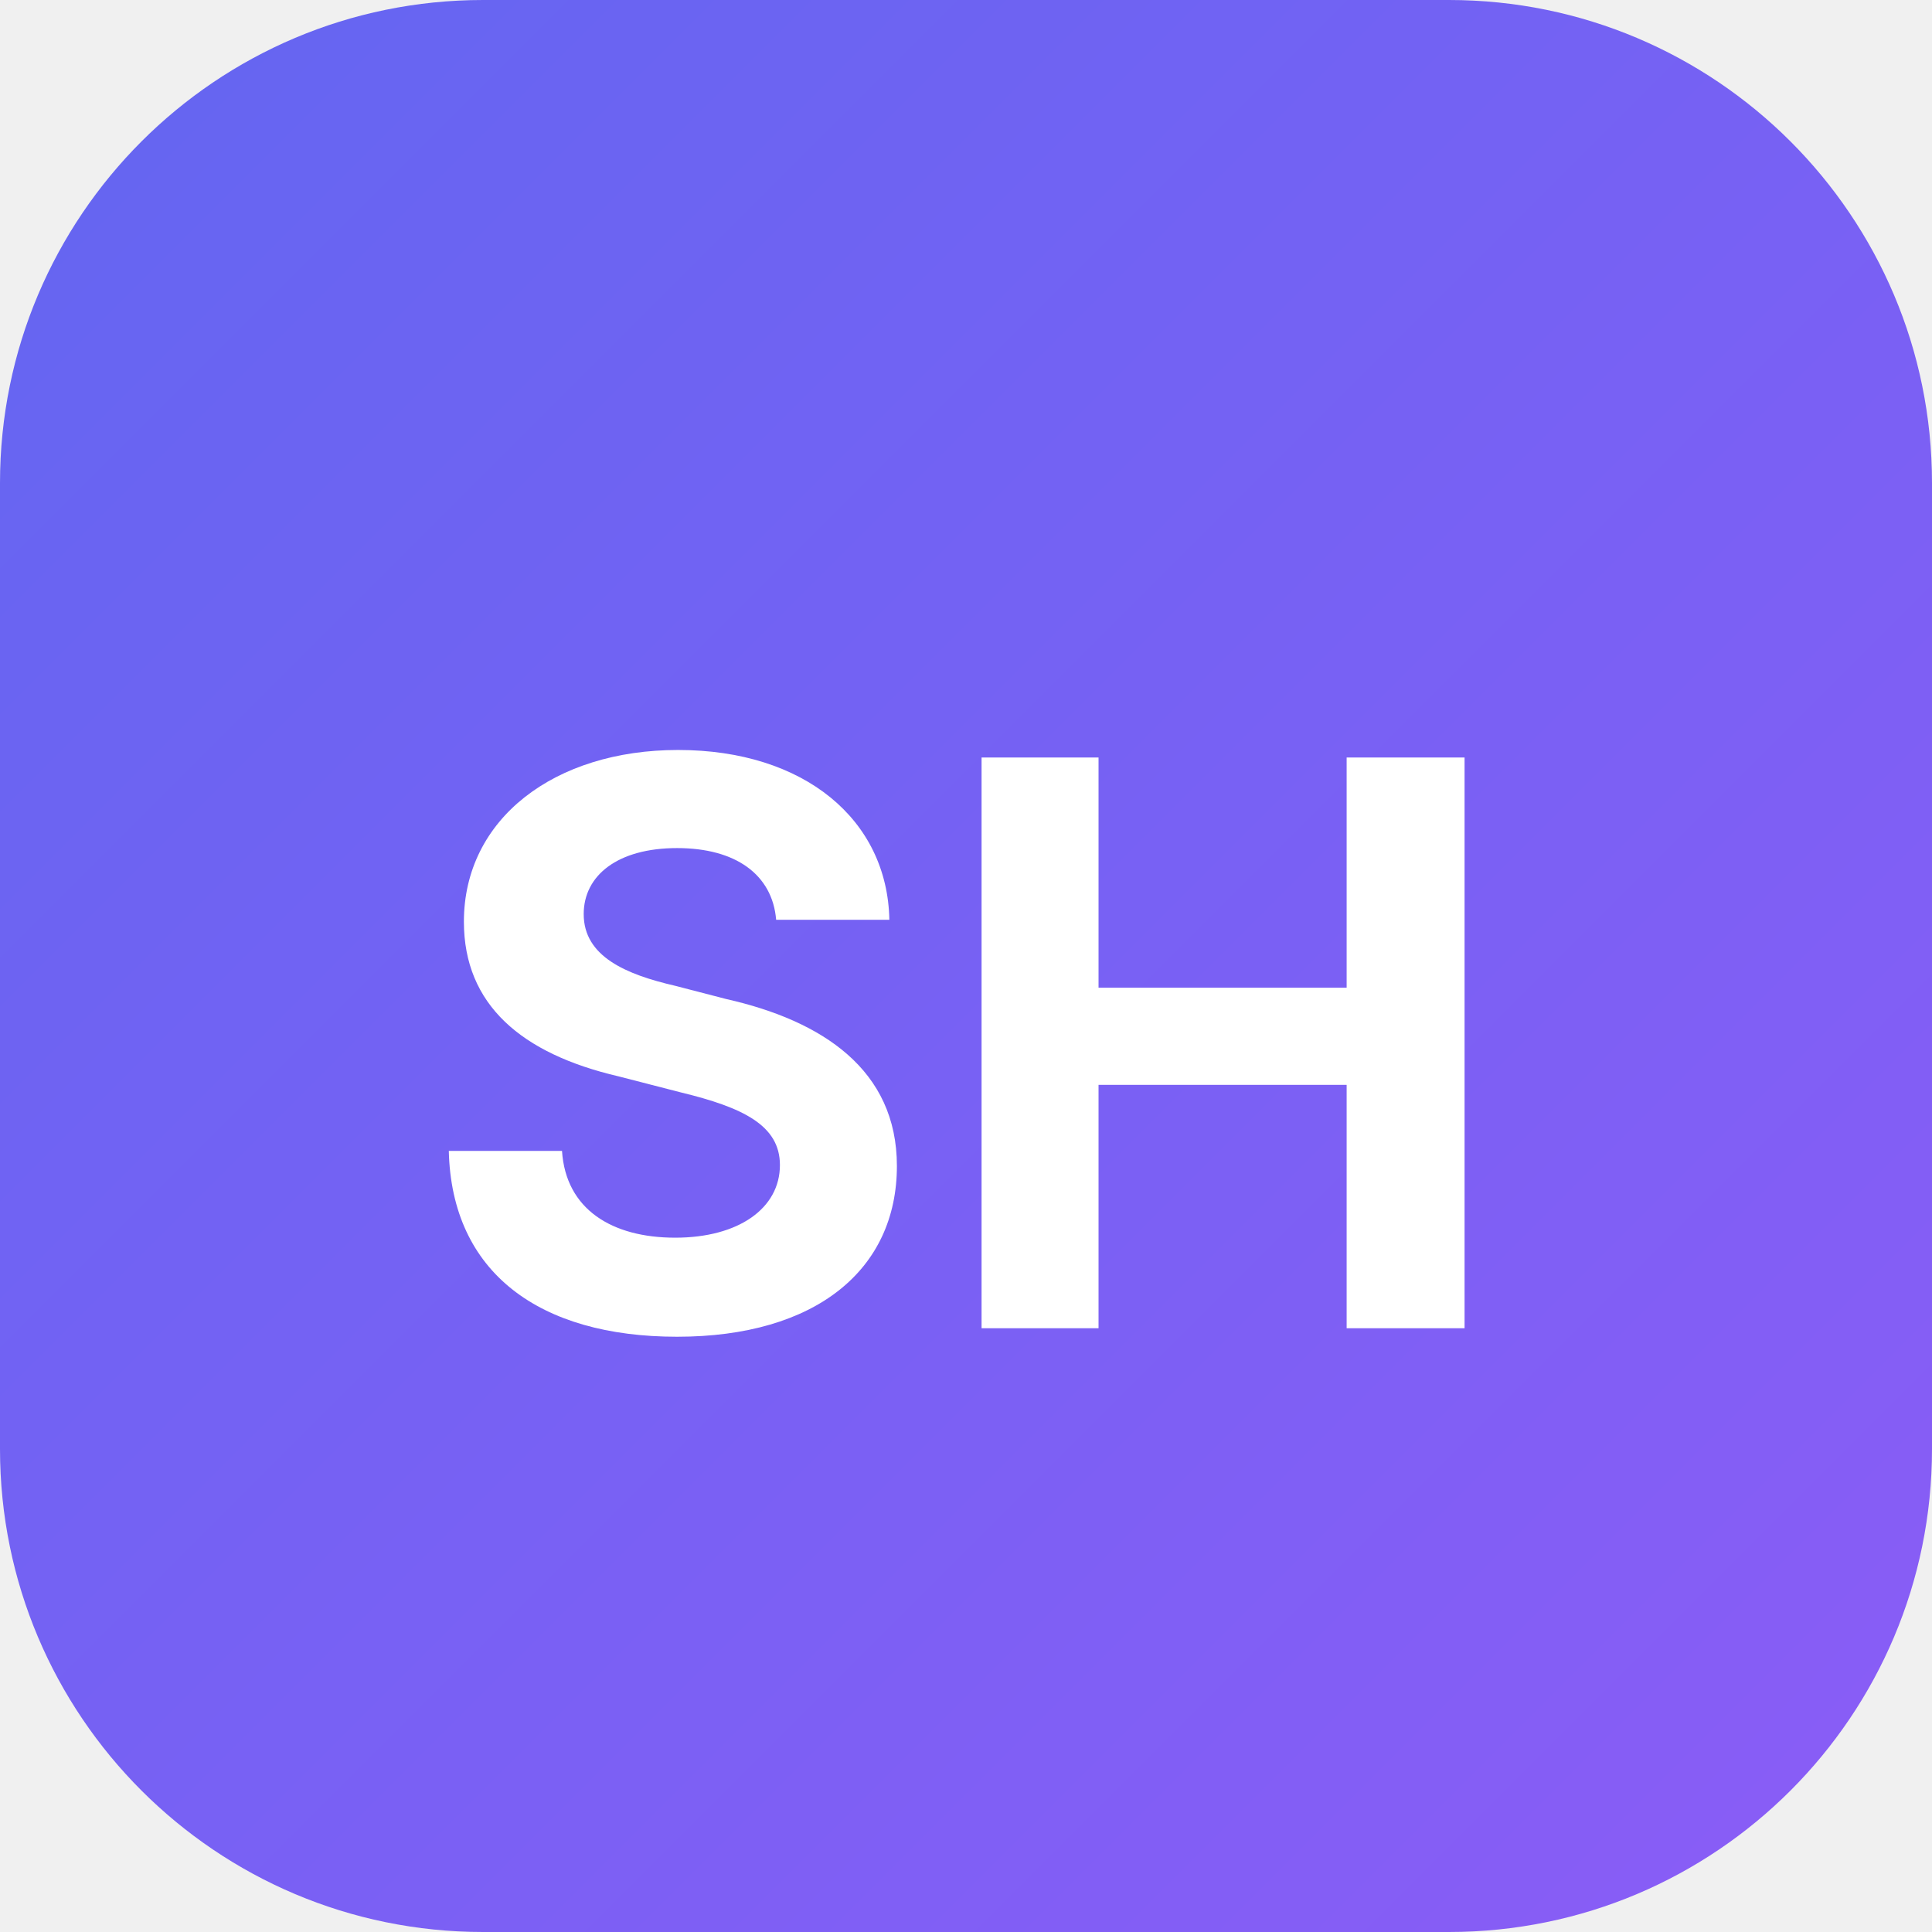
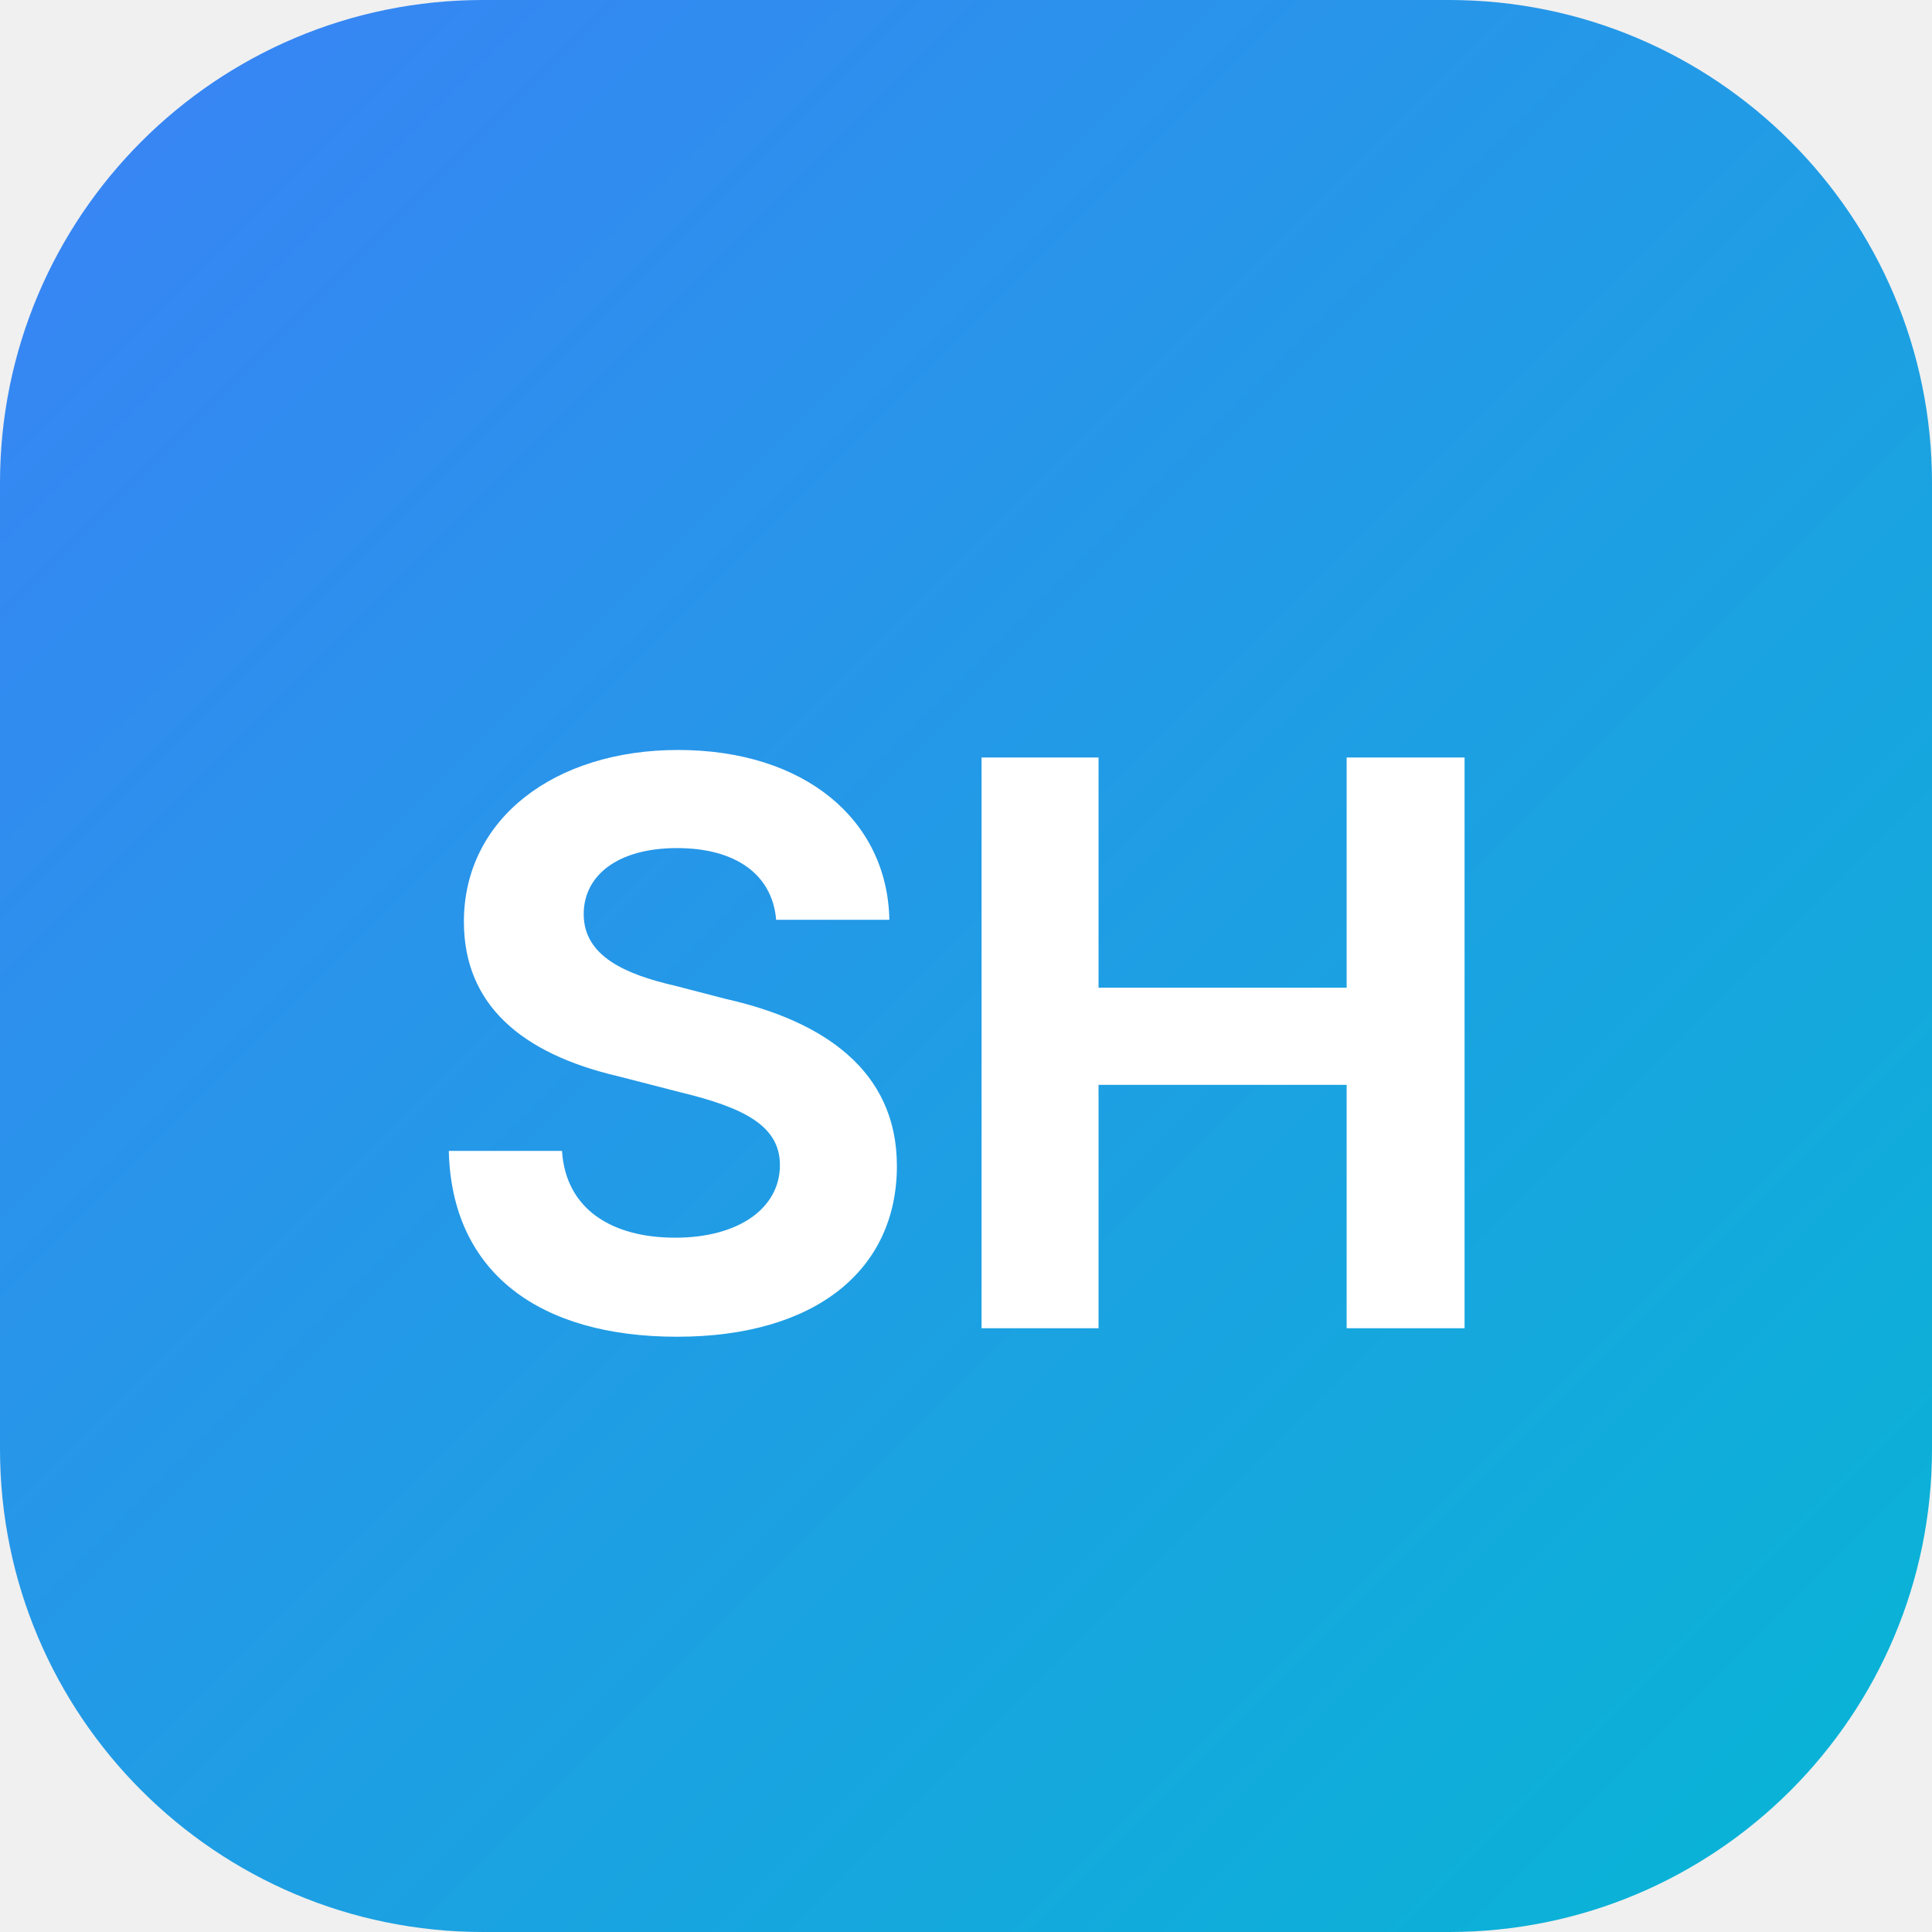
<svg xmlns="http://www.w3.org/2000/svg" viewBox="0 0 32 32">
  <defs>
    <linearGradient id="g" x1="0%" y1="0%" x2="100%" y2="100%">
-       <stop offset="0%" stop-color="#6366f1" />
-       <stop offset="100%" stop-color="#8b5cf6" />
+       <stop offset="0%" stop-color="#3B82F6" />
+       <stop offset="100%" stop-color="#06B6D4" />
    </linearGradient>
  </defs>
  <rect width="32" height="32" rx="8" fill="url(#g)" />
  <text x="16" y="22" text-anchor="middle" font-family="Inter, sans-serif" font-size="13" font-weight="700" fill="#fff">SH</text>
</svg>
